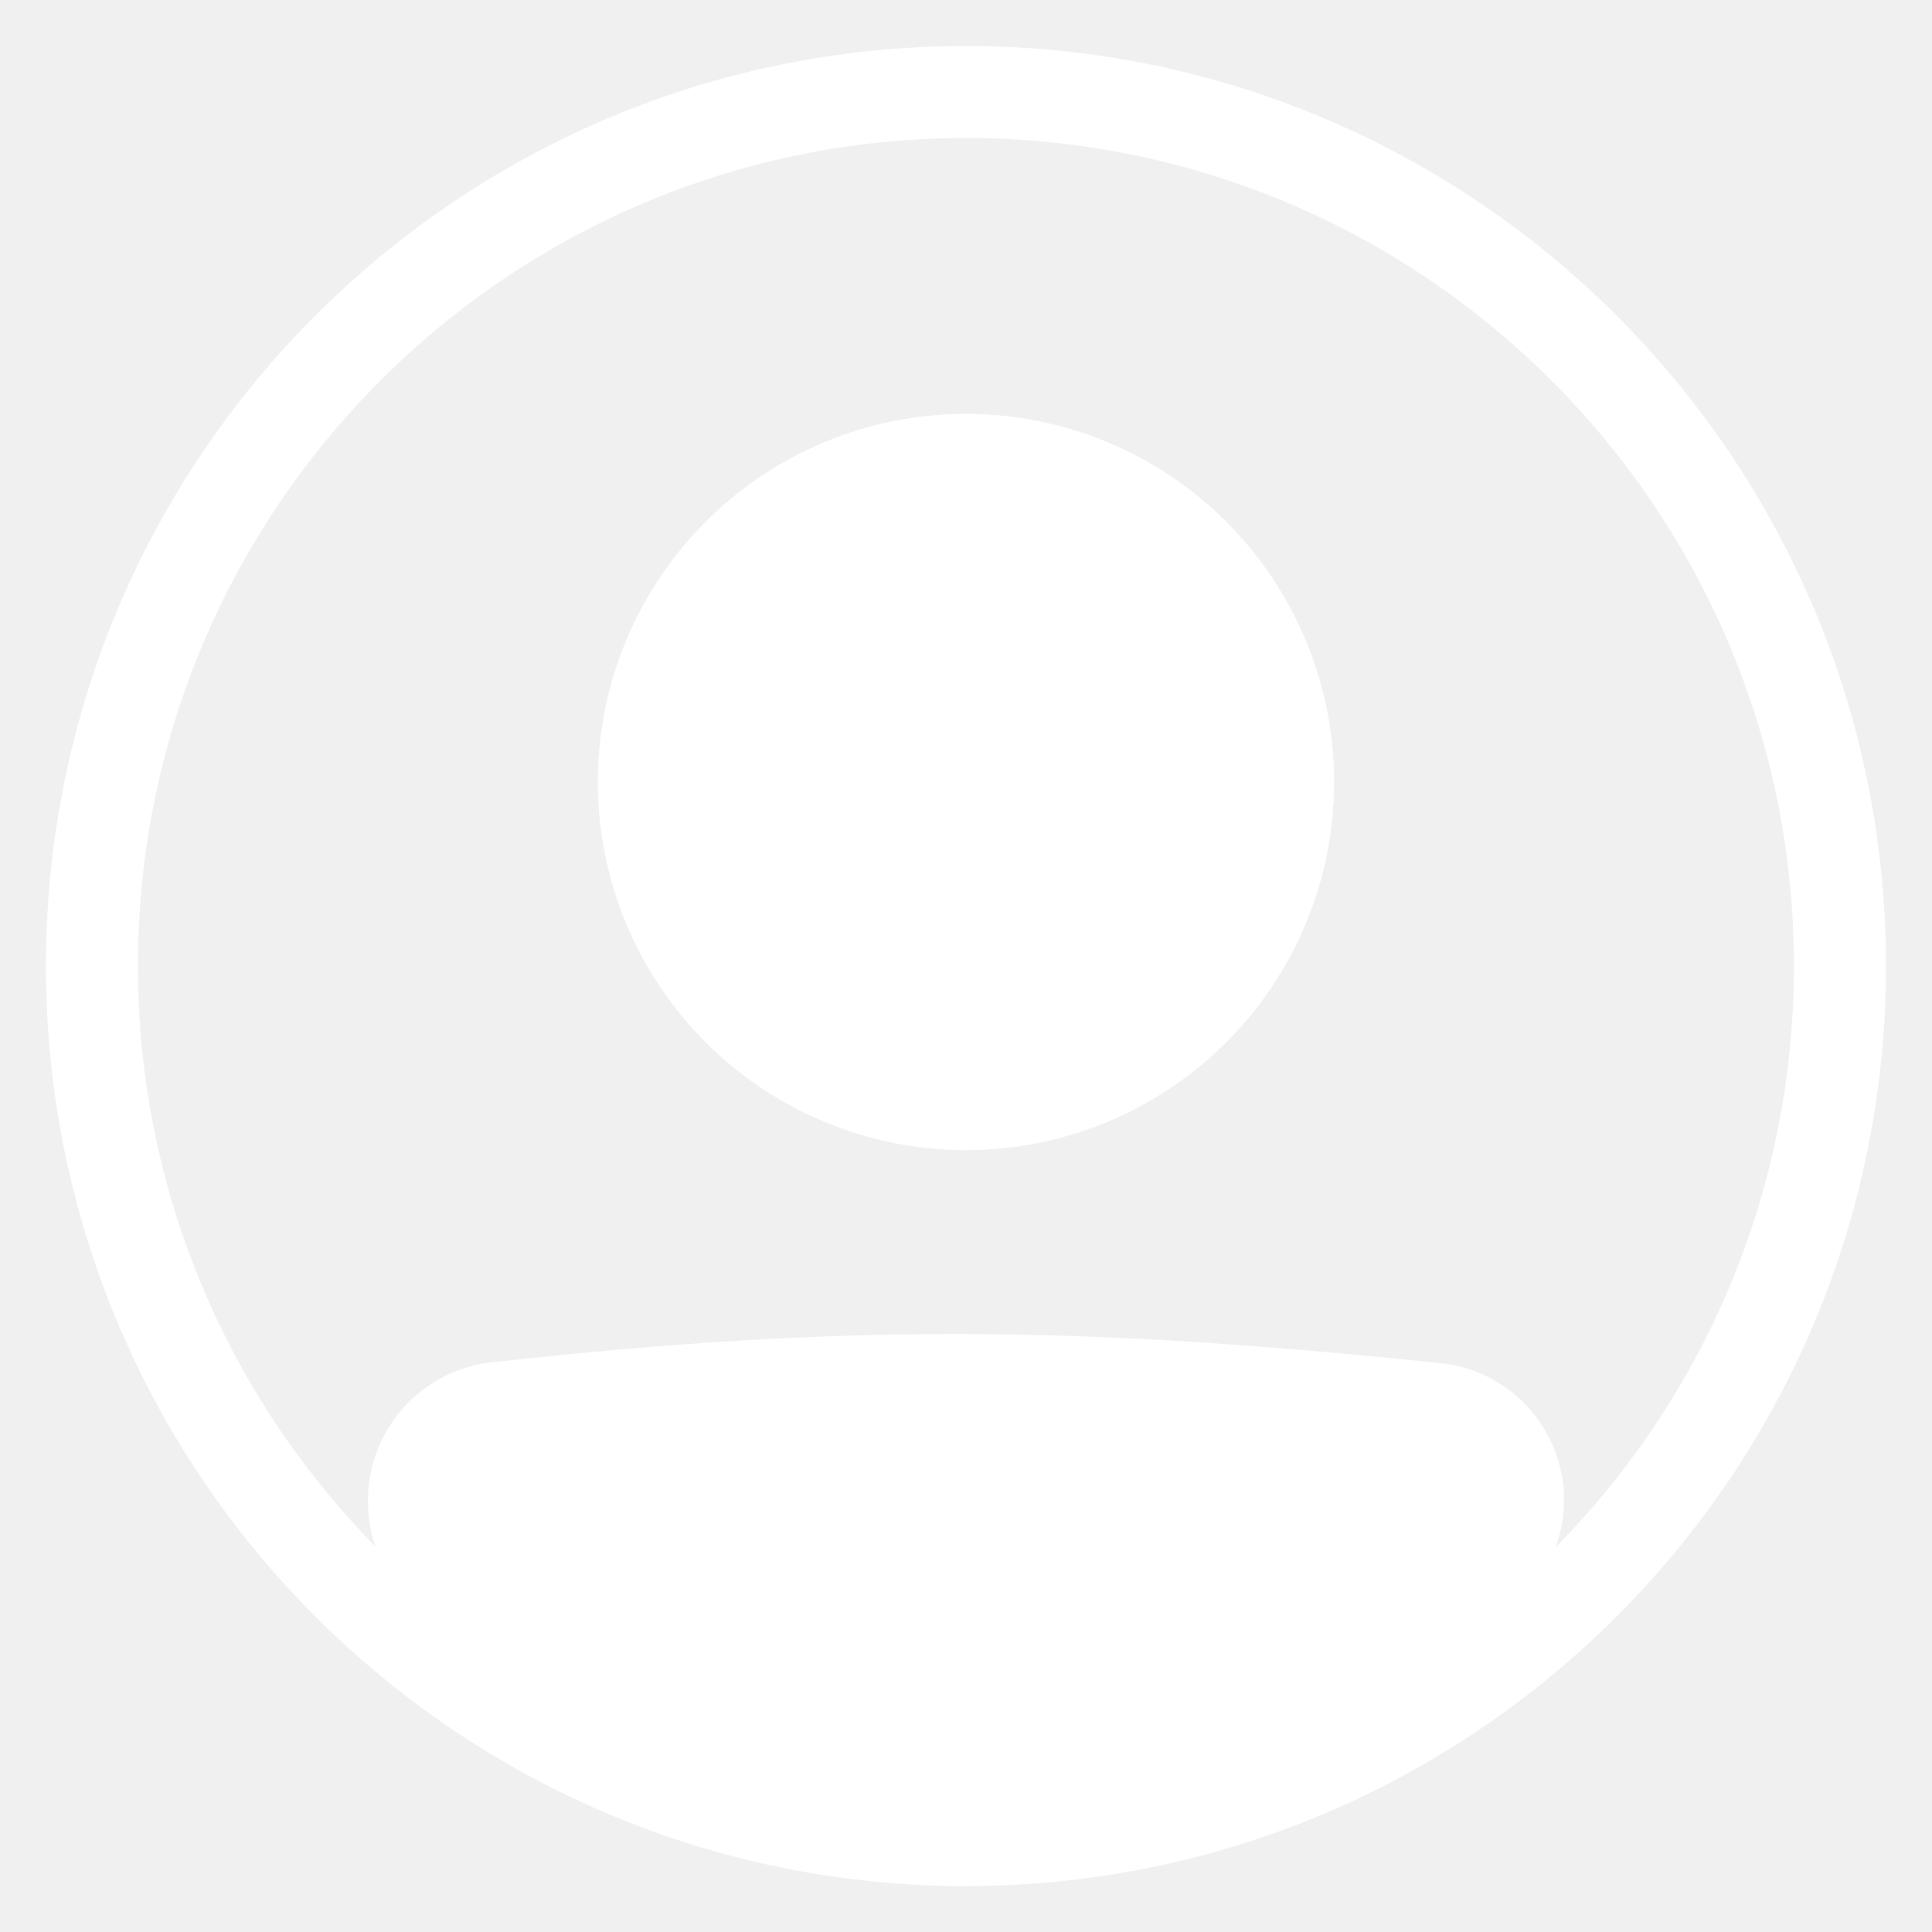
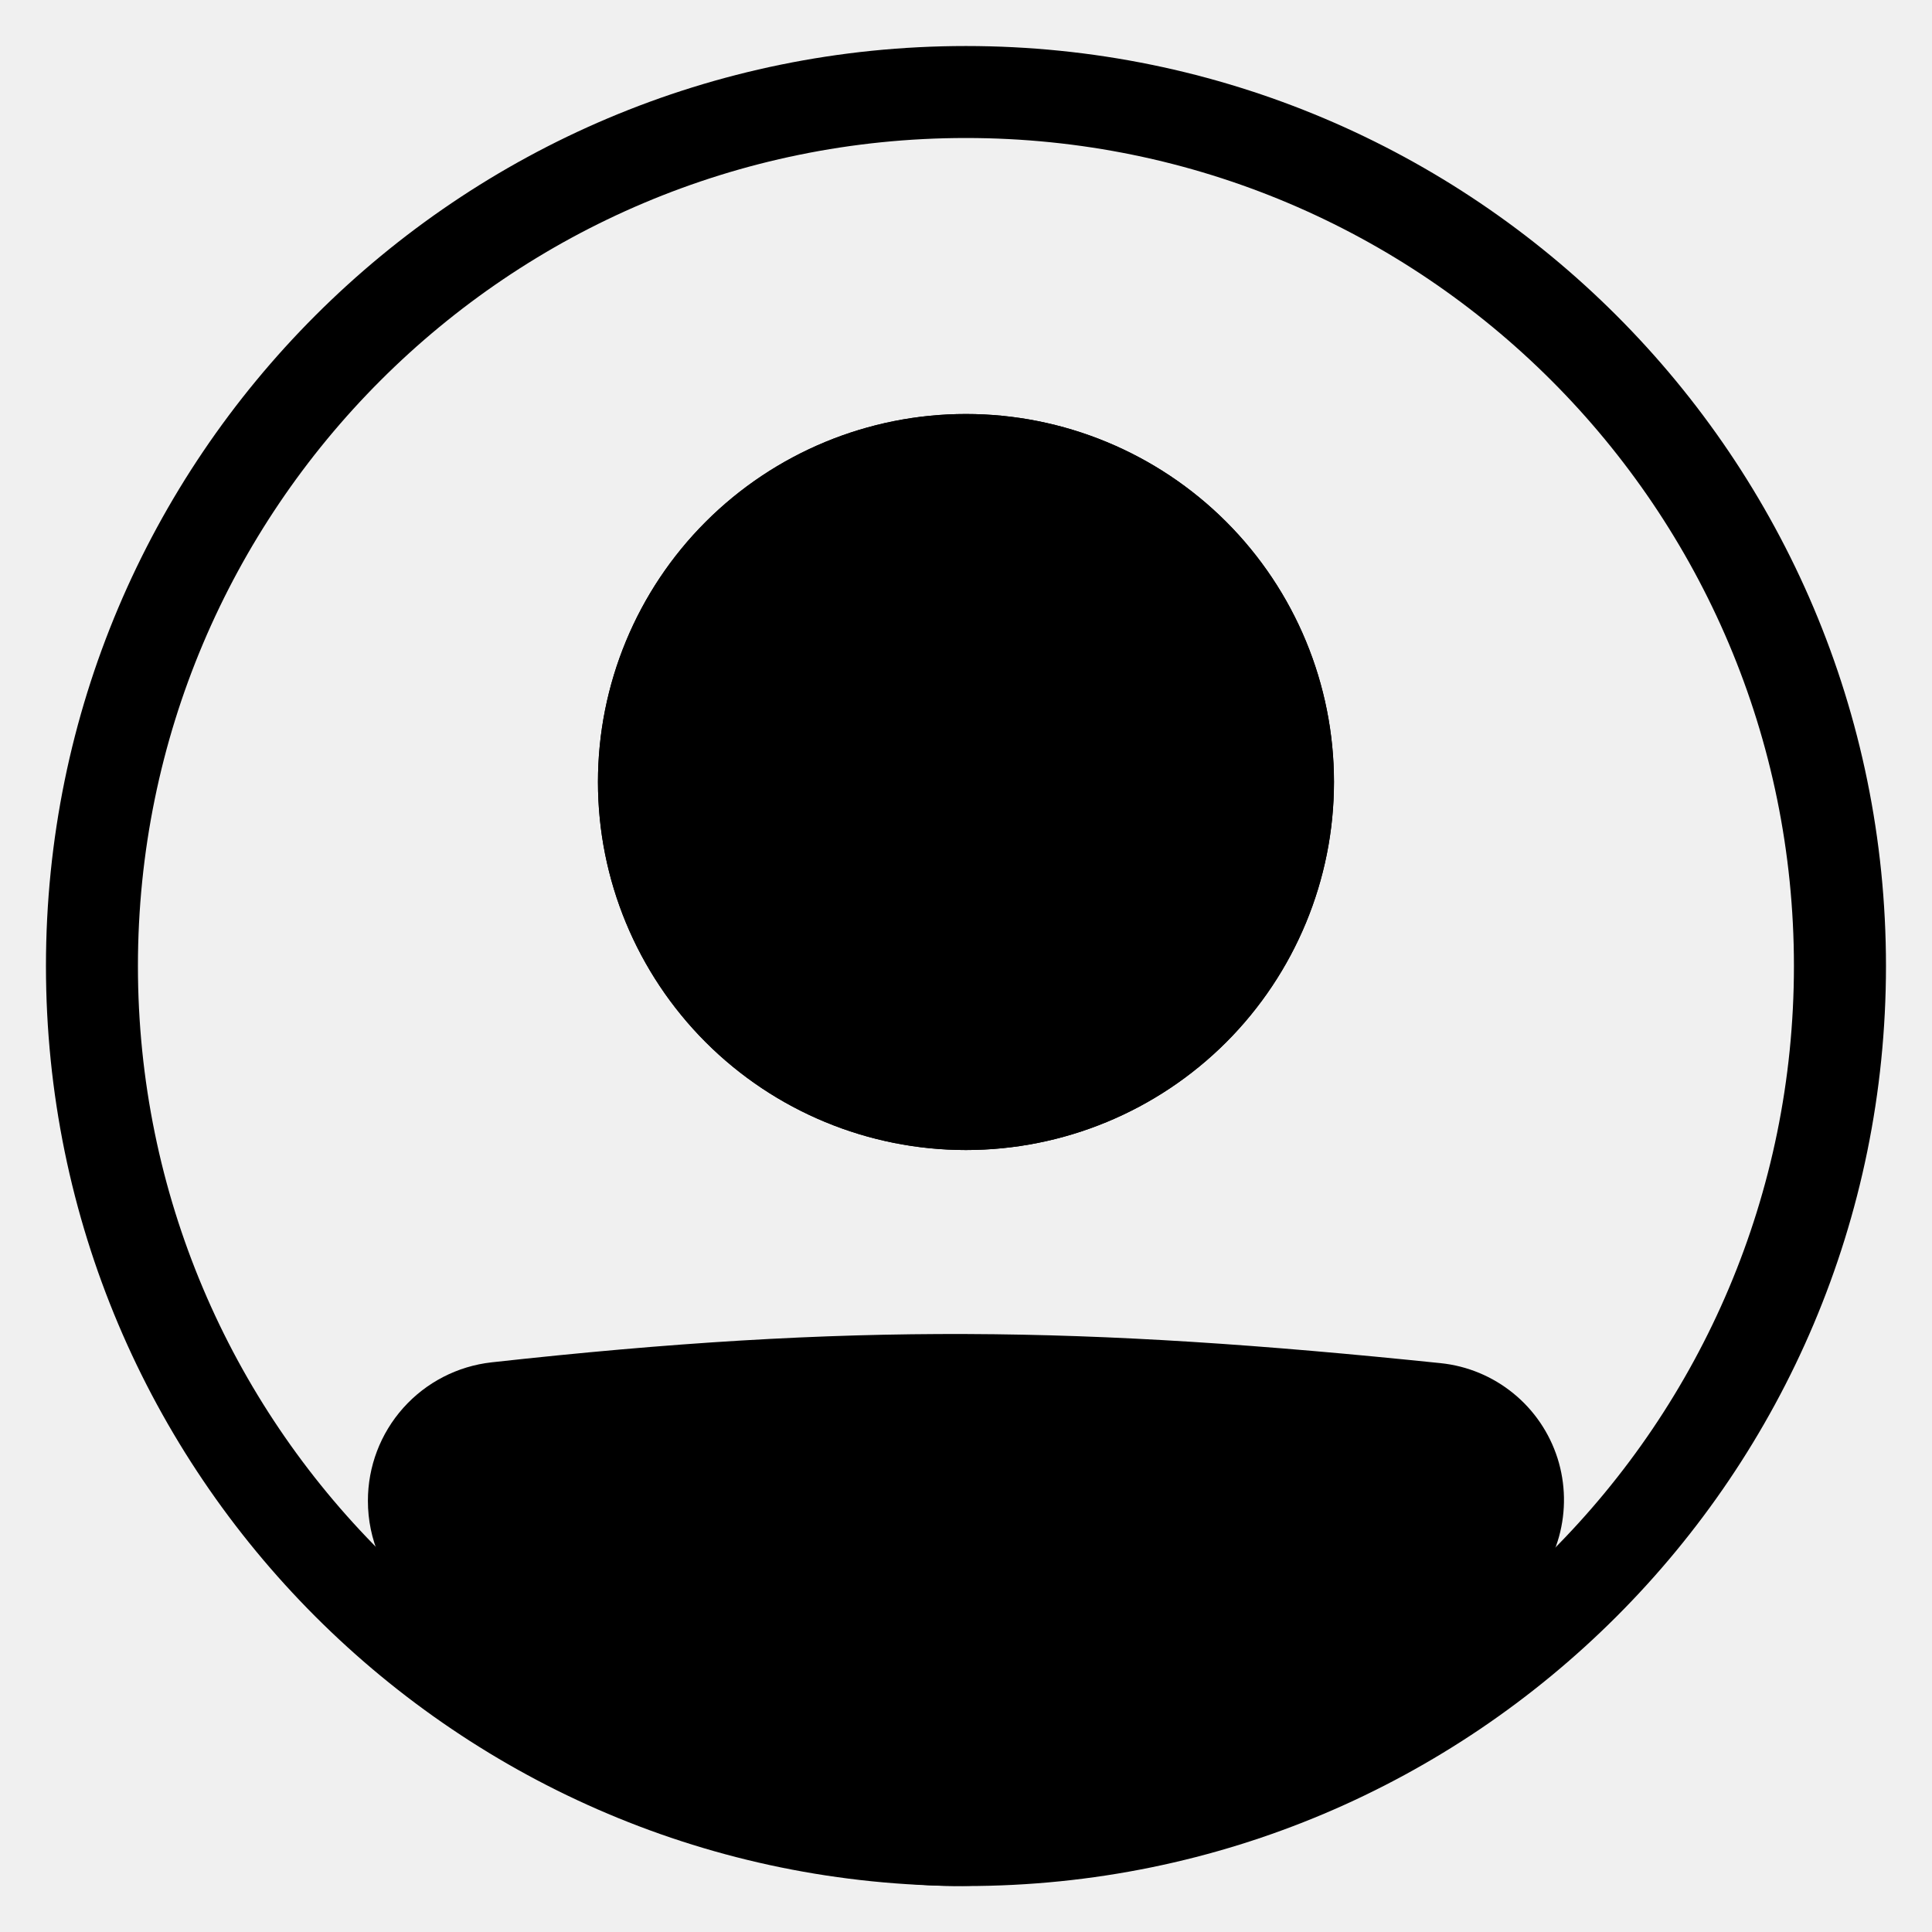
- <svg xmlns="http://www.w3.org/2000/svg" width="28" height="28" viewBox="0 0 28 28" fill="none">
-   <path fill-rule="evenodd" clip-rule="evenodd" d="M13.999 26C20.627 26 25.999 20.628 25.999 14C25.999 7.373 20.627 2 13.999 2C7.372 2 1.999 7.373 1.999 14C1.999 20.628 7.372 26 13.999 26ZM13.999 27.334C21.363 27.334 27.333 21.364 27.333 14C27.333 6.636 21.363 0.667 13.999 0.667C6.635 0.667 0.666 6.636 0.666 14C0.666 21.364 6.635 27.334 13.999 27.334Z" fill="white" />
-   <path d="M6 21.753C6 21.064 6.515 20.483 7.2 20.407C12.343 19.837 15.68 19.889 20.812 20.419C21.068 20.446 21.311 20.547 21.511 20.71C21.711 20.872 21.859 21.09 21.937 21.335C22.016 21.581 22.021 21.844 21.952 22.092C21.884 22.34 21.744 22.564 21.551 22.734C15.494 28.013 12.033 27.941 6.427 22.739C6.153 22.486 6 22.125 6 21.753Z" fill="white" />
-   <path fill-rule="evenodd" clip-rule="evenodd" d="M20.742 21.082C15.651 20.555 12.362 20.506 7.271 21.069C7.104 21.089 6.949 21.169 6.838 21.296C6.726 21.422 6.664 21.585 6.665 21.754C6.665 21.945 6.745 22.125 6.879 22.25C9.657 24.828 11.763 25.992 13.821 26C15.886 26.007 18.105 24.852 21.111 22.232C21.207 22.147 21.276 22.036 21.309 21.913C21.343 21.789 21.34 21.659 21.301 21.537C21.262 21.415 21.188 21.307 21.089 21.227C20.99 21.146 20.869 21.095 20.742 21.082ZM7.125 19.744C12.323 19.169 15.708 19.221 20.88 19.756C21.266 19.796 21.631 19.948 21.932 20.193C22.232 20.437 22.455 20.764 22.573 21.134C22.69 21.503 22.697 21.899 22.594 22.272C22.49 22.646 22.279 22.981 21.988 23.236C18.938 25.895 16.398 27.343 13.817 27.333C11.228 27.324 8.8 25.851 5.973 23.228C5.77 23.039 5.609 22.811 5.499 22.557C5.388 22.304 5.332 22.03 5.332 21.753C5.331 21.256 5.513 20.776 5.844 20.405C6.175 20.034 6.631 19.799 7.125 19.744Z" fill="white" />
-   <path d="M19.333 11.333C19.333 12.748 18.771 14.104 17.771 15.105C16.77 16.105 15.414 16.667 13.999 16.667C12.585 16.667 11.228 16.105 10.228 15.105C9.228 14.104 8.666 12.748 8.666 11.333C8.666 9.919 9.228 8.562 10.228 7.562C11.228 6.562 12.585 6 13.999 6C15.414 6 16.77 6.562 17.771 7.562C18.771 8.562 19.333 9.919 19.333 11.333Z" fill="white" />
-   <path fill-rule="evenodd" clip-rule="evenodd" d="M13.999 15.333C15.06 15.333 16.078 14.912 16.828 14.162C17.578 13.412 17.999 12.394 17.999 11.333C17.999 10.273 17.578 9.255 16.828 8.505C16.078 7.755 15.06 7.333 13.999 7.333C12.938 7.333 11.921 7.755 11.171 8.505C10.421 9.255 9.999 10.273 9.999 11.333C9.999 12.394 10.421 13.412 11.171 14.162C11.921 14.912 12.938 15.333 13.999 15.333ZM13.999 16.667C15.414 16.667 16.77 16.105 17.771 15.105C18.771 14.104 19.333 12.748 19.333 11.333C19.333 9.919 18.771 8.562 17.771 7.562C16.77 6.562 15.414 6 13.999 6C12.585 6 11.228 6.562 10.228 7.562C9.228 8.562 8.666 9.919 8.666 11.333C8.666 12.748 9.228 14.104 10.228 15.105C11.228 16.105 12.585 16.667 13.999 16.667Z" fill="white" />
+ <svg xmlns="http://www.w3.org/2000/svg" viewBox="0 0 28 28">
+   <path fill-rule="evenodd" clip-rule="evenodd" d="M13.999 26C20.627 26 25.999 20.628 25.999 14C25.999 7.373 20.627 2 13.999 2C7.372 2 1.999 7.373 1.999 14C1.999 20.628 7.372 26 13.999 26ZM13.999 27.334C21.363 27.334 27.333 21.364 27.333 14C27.333 6.636 21.363 0.667 13.999 0.667C6.635 0.667 0.666 6.636 0.666 14C0.666 21.364 6.635 27.334 13.999 27.334Z" />
+   <path d="M6 21.753C6 21.064 6.515 20.483 7.2 20.407C12.343 19.837 15.68 19.889 20.812 20.419C21.068 20.446 21.311 20.547 21.511 20.71C21.711 20.872 21.859 21.09 21.937 21.335C22.016 21.581 22.021 21.844 21.952 22.092C21.884 22.34 21.744 22.564 21.551 22.734C15.494 28.013 12.033 27.941 6.427 22.739C6.153 22.486 6 22.125 6 21.753Z" />
+   <path fill-rule="evenodd" clip-rule="evenodd" d="M20.742 21.082C15.651 20.555 12.362 20.506 7.271 21.069C7.104 21.089 6.949 21.169 6.838 21.296C6.726 21.422 6.664 21.585 6.665 21.754C6.665 21.945 6.745 22.125 6.879 22.25C9.657 24.828 11.763 25.992 13.821 26C15.886 26.007 18.105 24.852 21.111 22.232C21.207 22.147 21.276 22.036 21.309 21.913C21.343 21.789 21.34 21.659 21.301 21.537C21.262 21.415 21.188 21.307 21.089 21.227C20.99 21.146 20.869 21.095 20.742 21.082ZM7.125 19.744C12.323 19.169 15.708 19.221 20.88 19.756C21.266 19.796 21.631 19.948 21.932 20.193C22.232 20.437 22.455 20.764 22.573 21.134C22.69 21.503 22.697 21.899 22.594 22.272C22.49 22.646 22.279 22.981 21.988 23.236C18.938 25.895 16.398 27.343 13.817 27.333C11.228 27.324 8.8 25.851 5.973 23.228C5.77 23.039 5.609 22.811 5.499 22.557C5.388 22.304 5.332 22.03 5.332 21.753C5.331 21.256 5.513 20.776 5.844 20.405C6.175 20.034 6.631 19.799 7.125 19.744Z" />
+   <path d="M19.333 11.333C19.333 12.748 18.771 14.104 17.771 15.105C16.77 16.105 15.414 16.667 13.999 16.667C12.585 16.667 11.228 16.105 10.228 15.105C9.228 14.104 8.666 12.748 8.666 11.333C8.666 9.919 9.228 8.562 10.228 7.562C11.228 6.562 12.585 6 13.999 6C15.414 6 16.77 6.562 17.771 7.562C18.771 8.562 19.333 9.919 19.333 11.333Z" />
+   <path fill-rule="evenodd" clip-rule="evenodd" d="M13.999 15.333C15.06 15.333 16.078 14.912 16.828 14.162C17.578 13.412 17.999 12.394 17.999 11.333C17.999 10.273 17.578 9.255 16.828 8.505C16.078 7.755 15.06 7.333 13.999 7.333C12.938 7.333 11.921 7.755 11.171 8.505C10.421 9.255 9.999 10.273 9.999 11.333C9.999 12.394 10.421 13.412 11.171 14.162C11.921 14.912 12.938 15.333 13.999 15.333ZM13.999 16.667C15.414 16.667 16.77 16.105 17.771 15.105C18.771 14.104 19.333 12.748 19.333 11.333C19.333 9.919 18.771 8.562 17.771 7.562C16.77 6.562 15.414 6 13.999 6C12.585 6 11.228 6.562 10.228 7.562C9.228 8.562 8.666 9.919 8.666 11.333C8.666 12.748 9.228 14.104 10.228 15.105C11.228 16.105 12.585 16.667 13.999 16.667Z" />
</svg>
